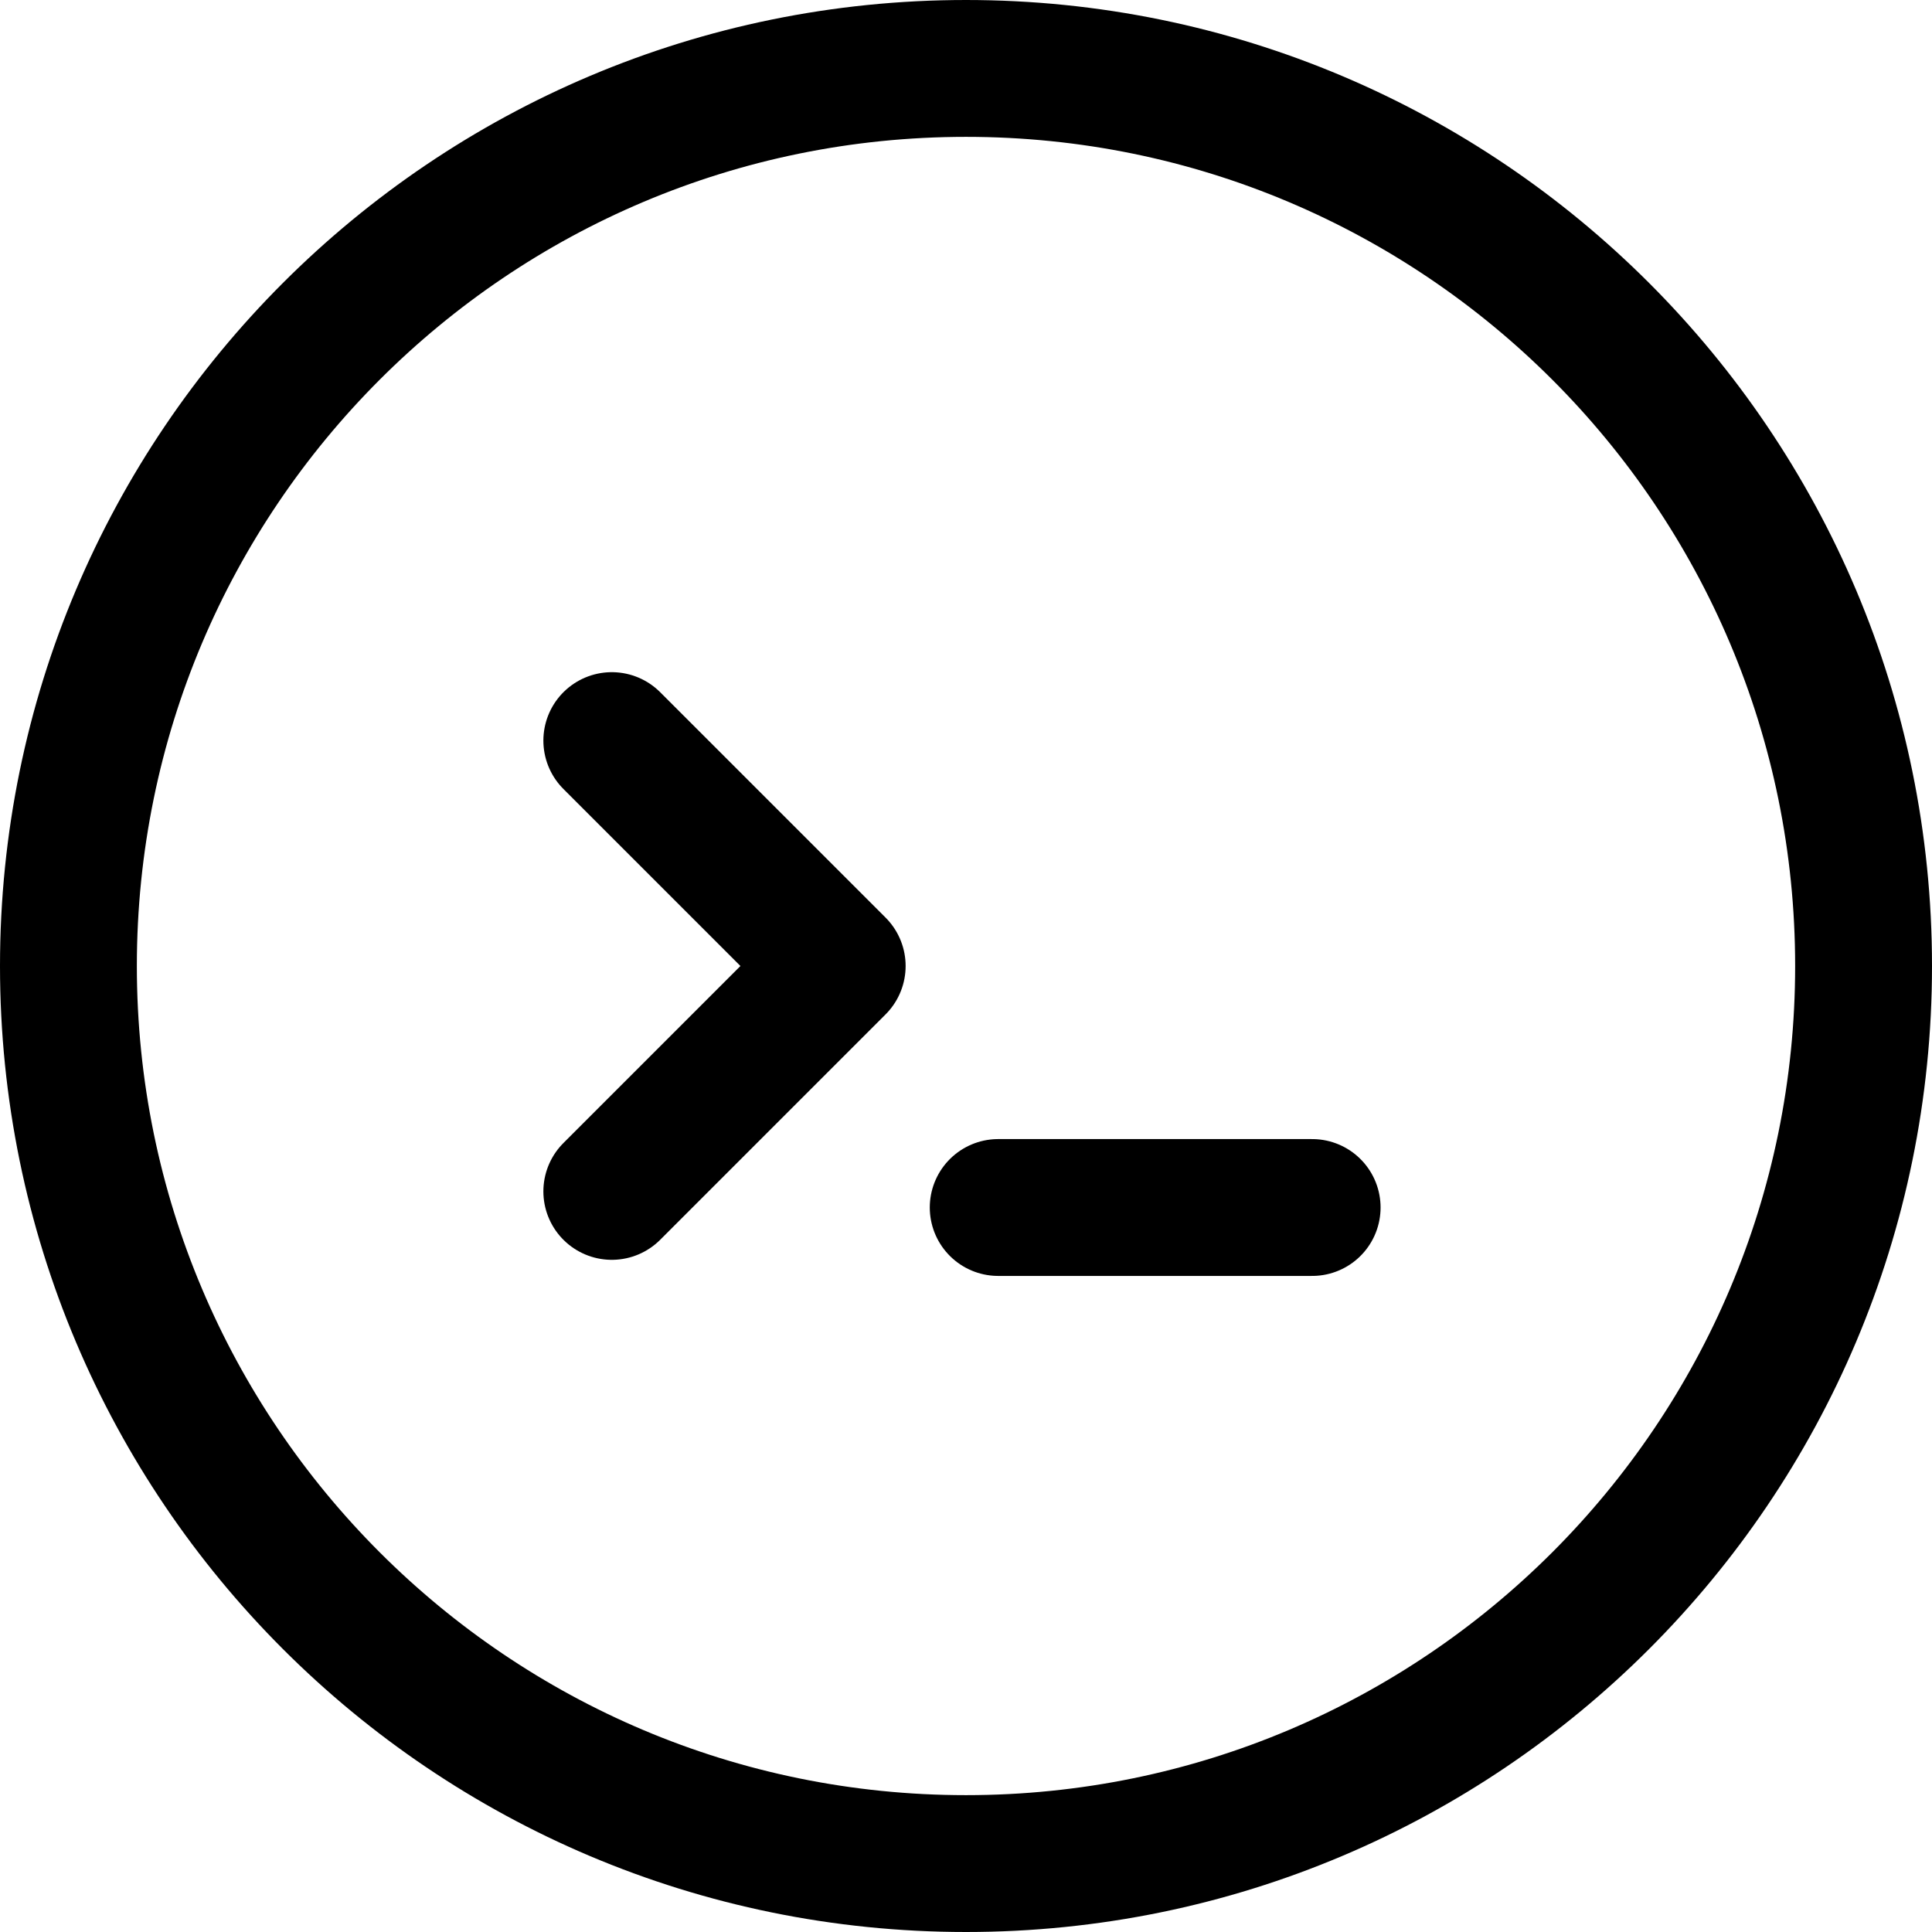
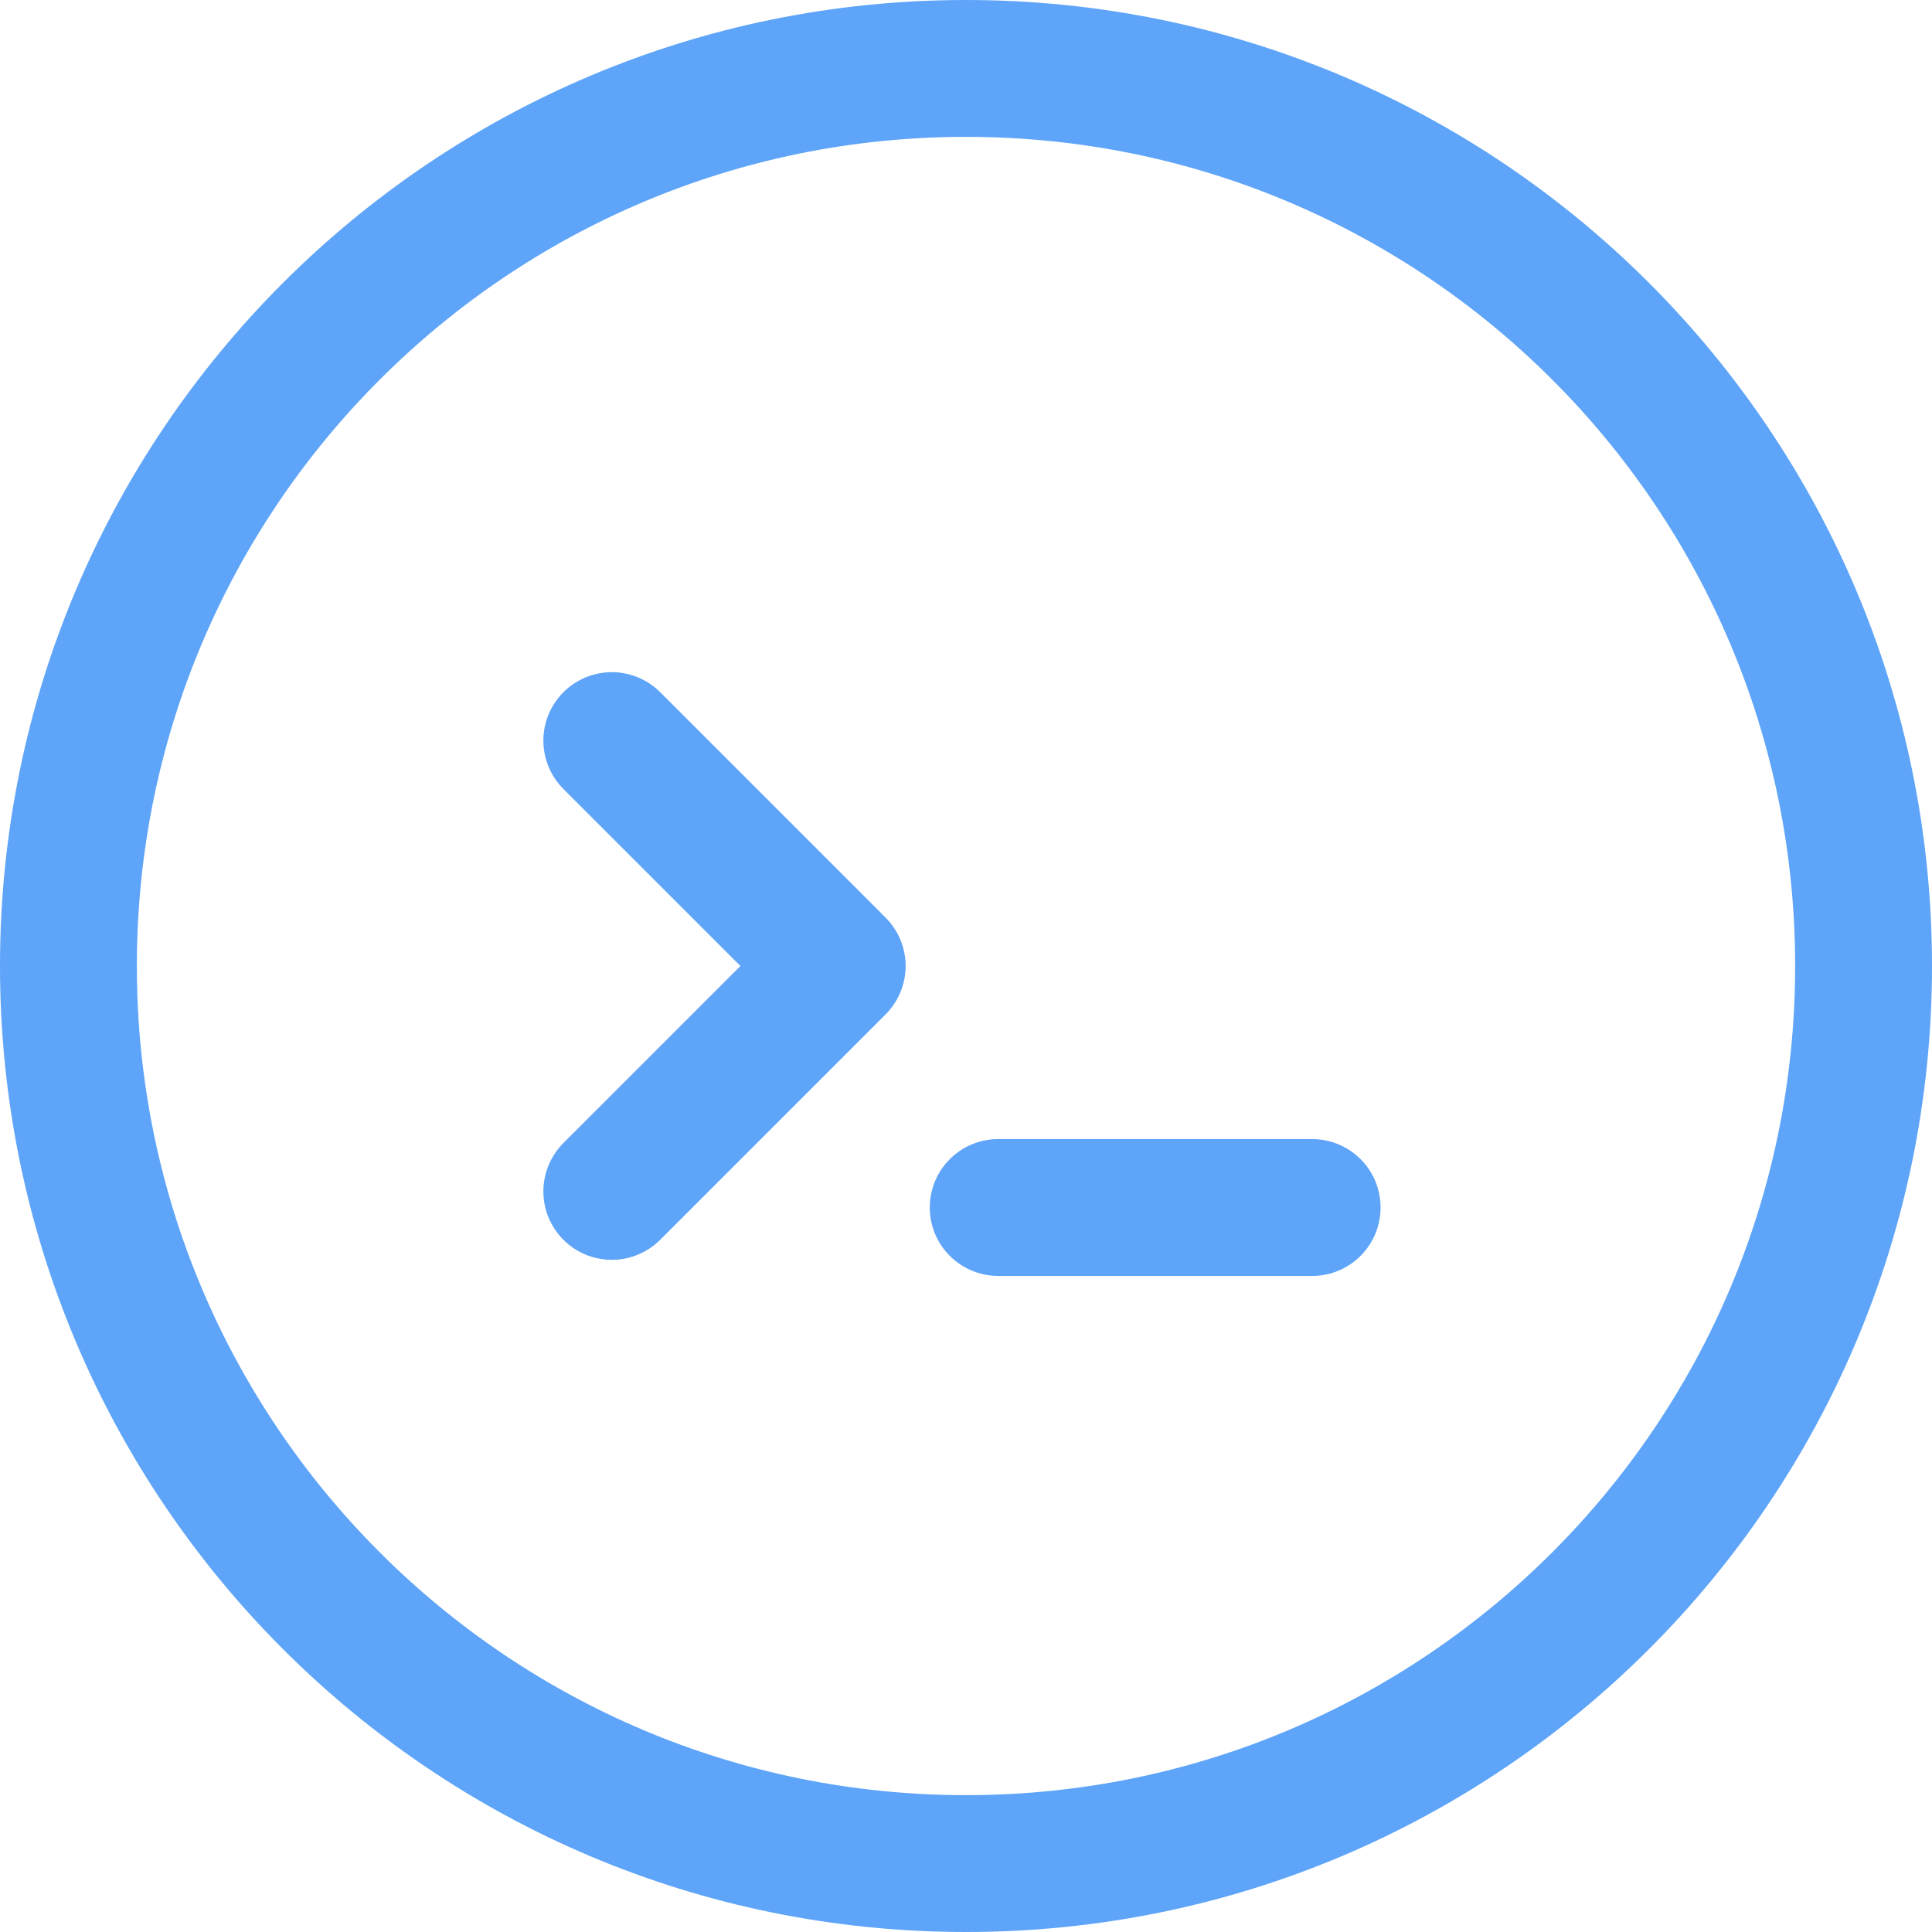
- <svg xmlns="http://www.w3.org/2000/svg" width="24" height="24" viewBox="0 0 24 24" fill="none" stroke="currentColor" stroke-width="1.7" stroke-linecap="round" stroke-linejoin="round">
+ <svg xmlns="http://www.w3.org/2000/svg" width="24" height="24" viewBox="0 0 24 24" fill="none" stroke="#5ea4f8" stroke-width="1.7" stroke-linecap="round" stroke-linejoin="round">
  <circle cx="12" cy="12" r="11.15" />
  <path d="M7.6 9.2l2.8 2.8-2.8 2.8" />
  <path d="M12.4 15h3.9" />
</svg>
